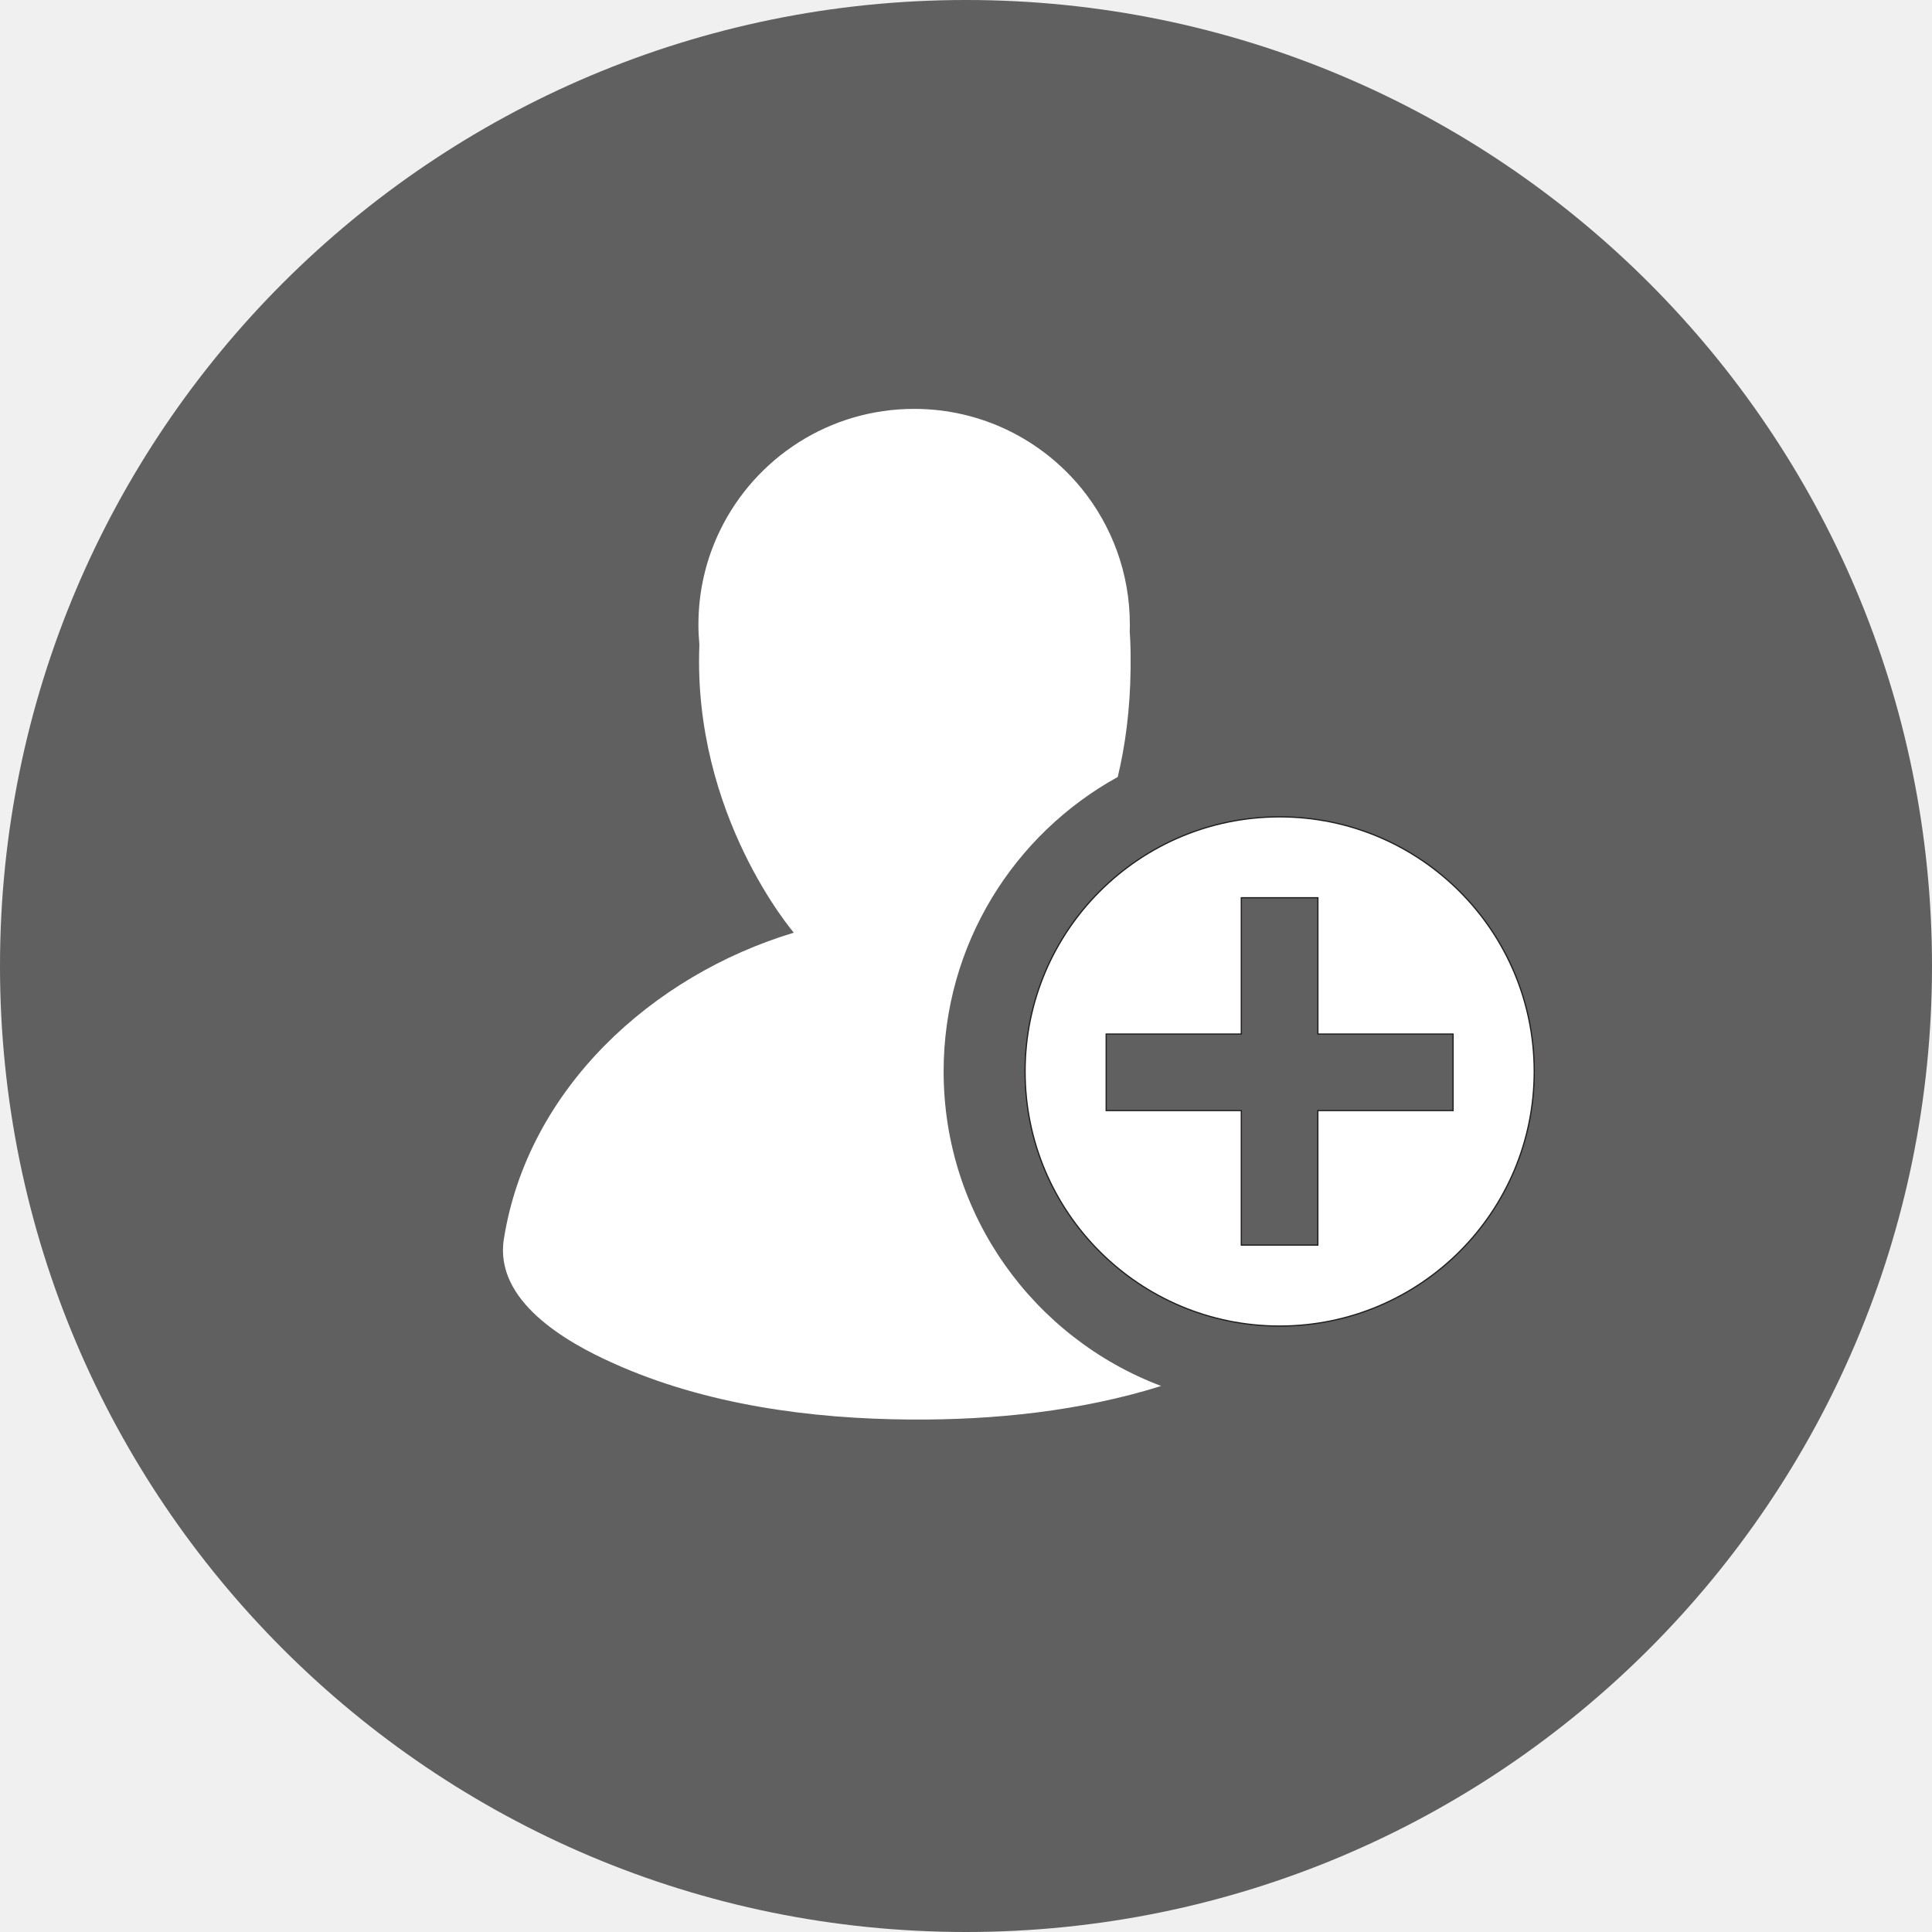
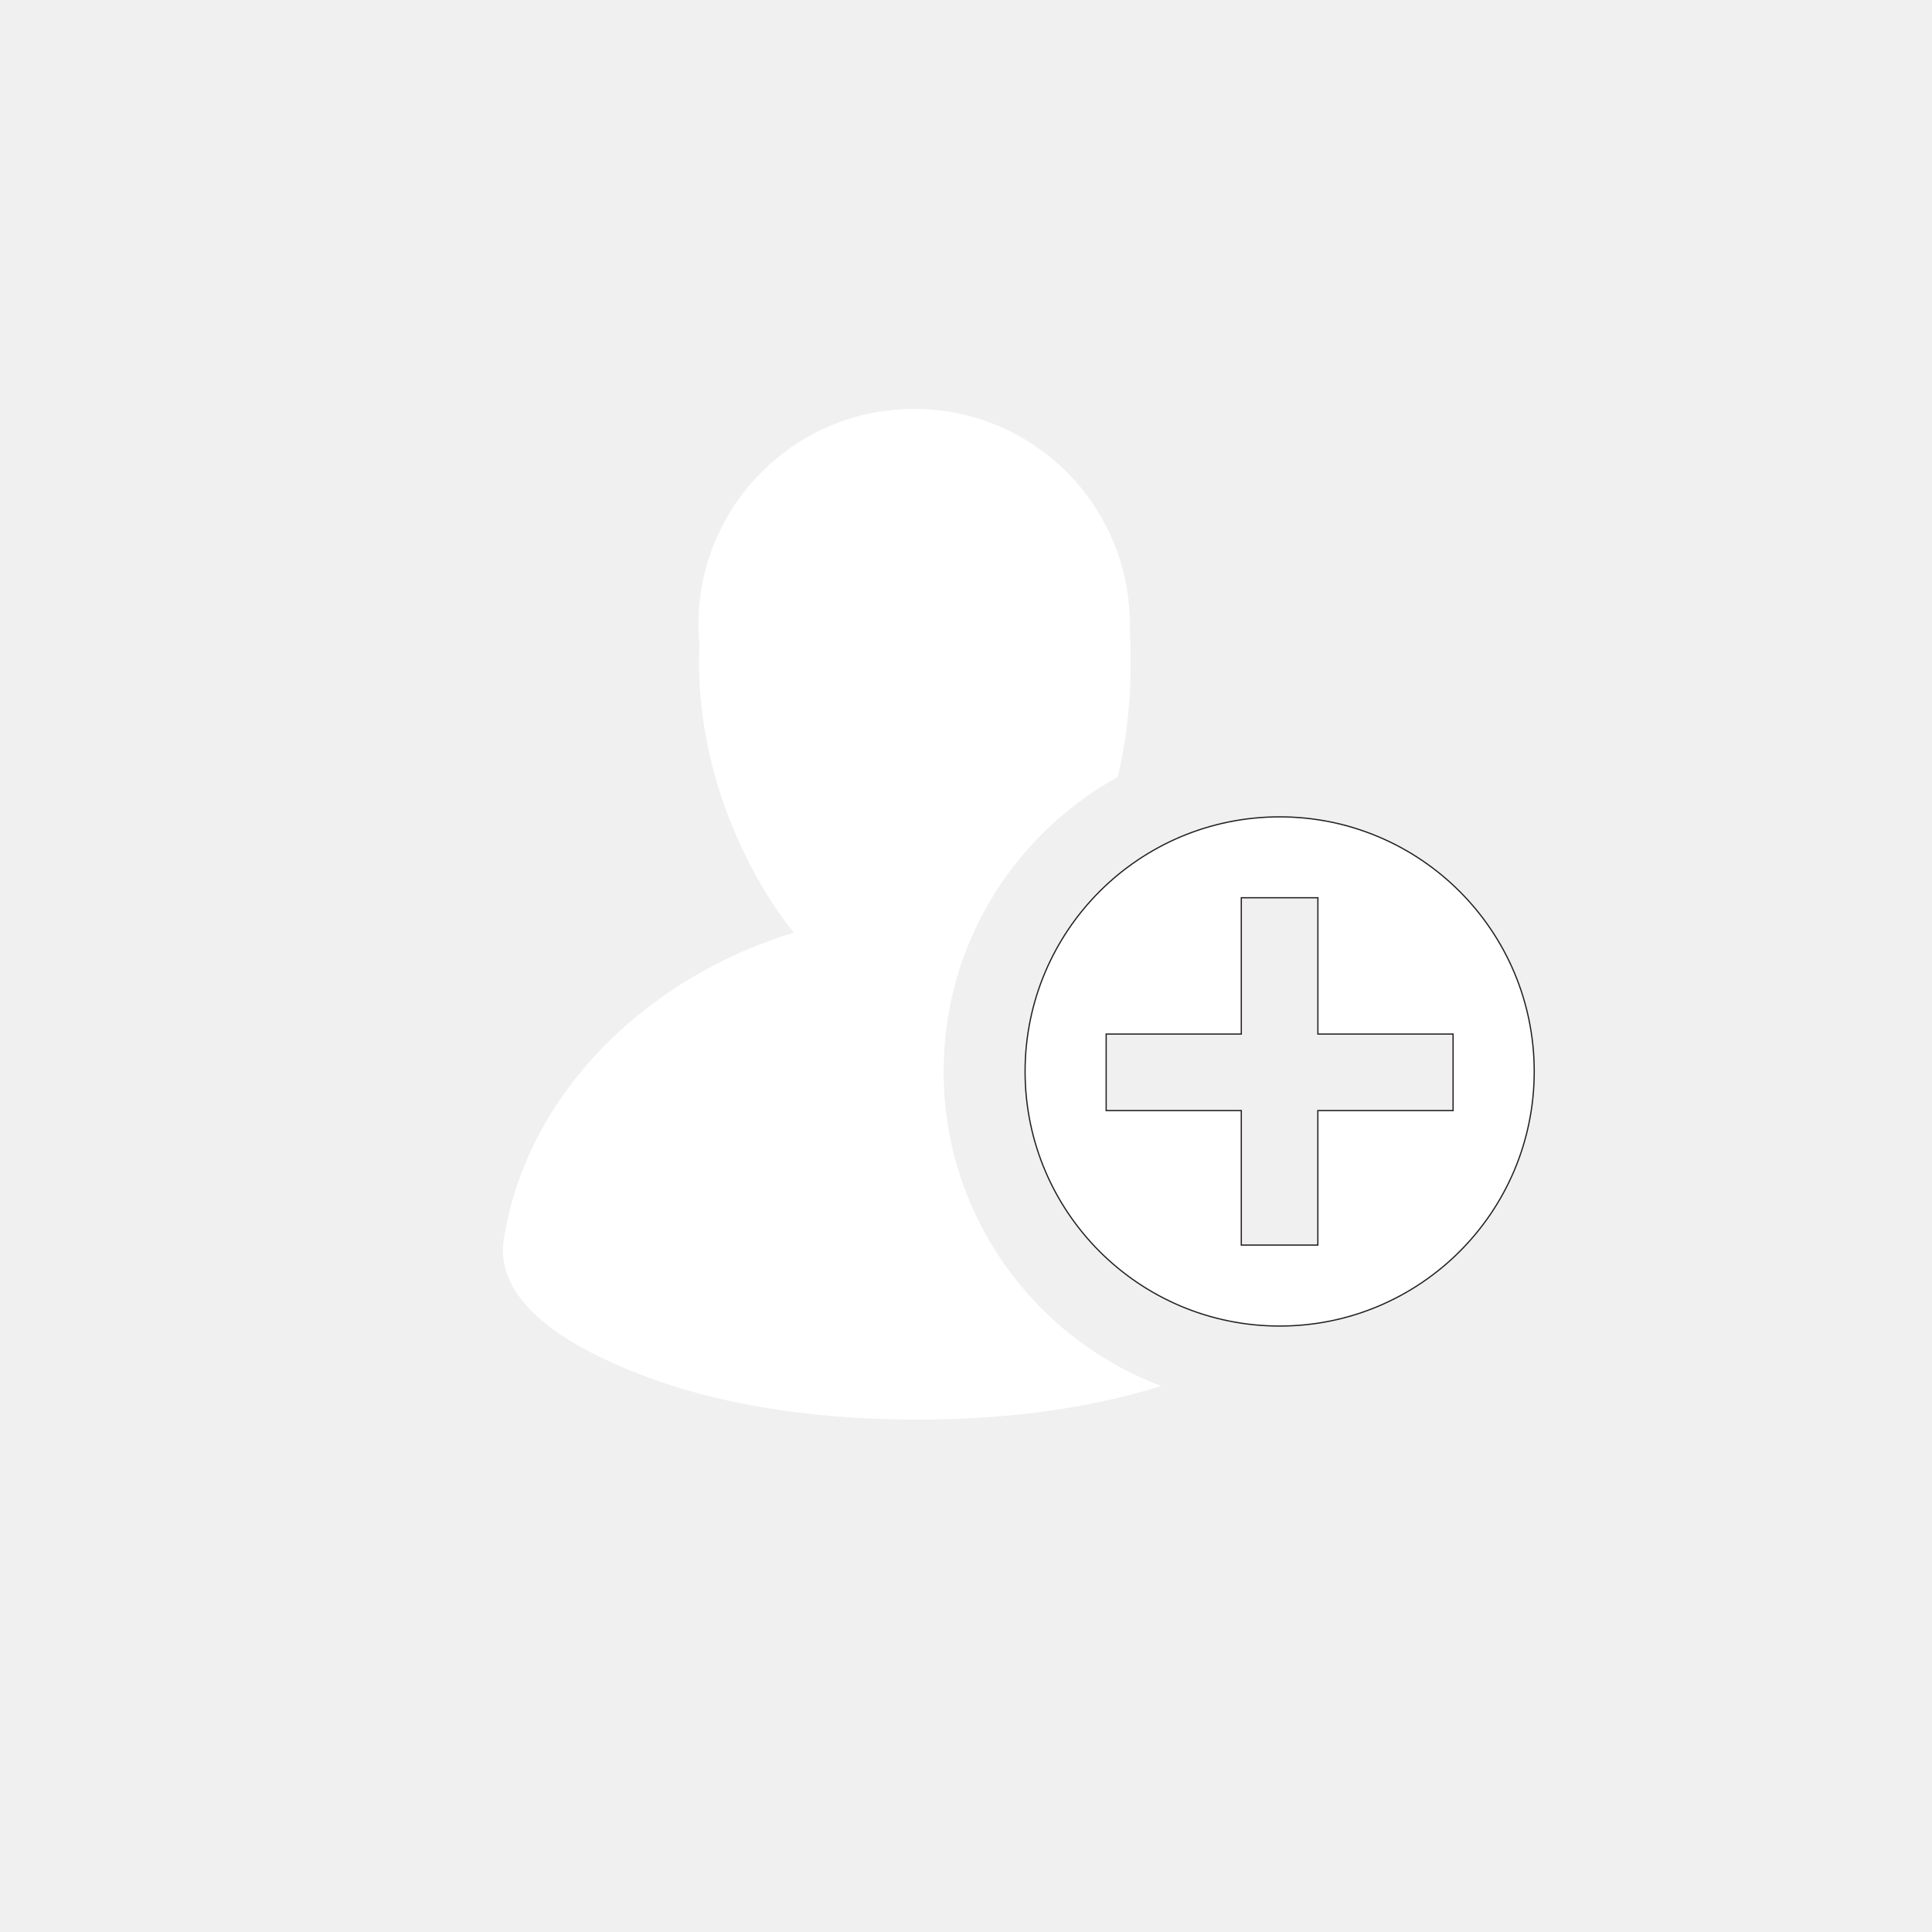
<svg xmlns="http://www.w3.org/2000/svg" version="1.1" id="Calque_1" x="0px" y="0px" width="36px" height="36px" viewBox="0 0 36 36" enable-background="new 0 0 36 36" xml:space="preserve">
-   <path opacity="0.6" d="M36,18c0,9.941-8.059,18-18,18l0,0C8.059,36,0,27.941,0,18l0,0C0,8.059,8.059,0,18,0l0,0  C27.941,0,36,8.059,36,18L36,18z" />
-   <g>
-     <path fill="#FFFFFF" stroke="#231F20" stroke-width="0.023" stroke-miterlimit="10" d="M23.844,15.221   c-2.62,0-4.743,2.124-4.743,4.745c0,2.619,2.123,4.743,4.743,4.743s4.744-2.124,4.744-4.743   C28.588,17.345,26.464,15.221,23.844,15.221z M27.075,20.694h-2.519V23.2H23.13v-2.506h-2.518v-1.426h2.518v-2.54h1.427v2.54h2.519   V20.694z" />
-     <path fill="#FFFFFF" d="M17.583,19.966c0-2.364,1.31-4.421,3.244-5.488c0.016-0.071,0.032-0.143,0.049-0.216   c0.128-0.604,0.203-1.302,0.191-2.106c0,0,0-0.001,0-0.002c-0.003-0.127-0.006-0.252-0.016-0.376   c0.001-0.046,0.002-0.092,0.002-0.139c0-0.961-0.337-1.843-0.898-2.535c-0.738-0.906-1.862-1.485-3.121-1.485   c-1.588,0-2.96,0.92-3.613,2.256c-0.261,0.533-0.407,1.131-0.407,1.764c0,0.126,0.007,0.252,0.018,0.375   c-0.128,3.176,1.76,5.365,1.76,5.365c-2.648,0.798-4.96,2.916-5.403,5.708c-0.184,1.155,1.166,1.925,2.039,2.315   c1.714,0.772,3.672,1.036,5.535,1.049c1.559,0.011,3.173-0.155,4.674-0.625C19.269,24.933,17.583,22.646,17.583,19.966z" />
+   <defs id="defs4435" />
+   <g id="g4427">
+     <path fill="#FFFFFF" stroke="#231F20" stroke-width="0.023" stroke-miterlimit="10" d="M23.844,15.221   c-2.62,0-4.743,2.124-4.743,4.745c0,2.619,2.123,4.743,4.743,4.743s4.744-2.124,4.744-4.743   C28.588,17.345,26.464,15.221,23.844,15.221z M27.075,20.694h-2.519V23.2H23.13v-2.506h-2.518v-1.426h2.518v-2.54h1.427v2.54h2.519   V20.694z" id="path4429" />
+     <path fill="#FFFFFF" d="M17.583,19.966c0-2.364,1.31-4.421,3.244-5.488c0.016-0.071,0.032-0.143,0.049-0.216   c0.128-0.604,0.203-1.302,0.191-2.106c0,0,0-0.001,0-0.002c-0.003-0.127-0.006-0.252-0.016-0.376   c0.001-0.046,0.002-0.092,0.002-0.139c0-0.961-0.337-1.843-0.898-2.535c-0.738-0.906-1.862-1.485-3.121-1.485   c-1.588,0-2.96,0.92-3.613,2.256c-0.261,0.533-0.407,1.131-0.407,1.764c0,0.126,0.007,0.252,0.018,0.375   c-0.128,3.176,1.76,5.365,1.76,5.365c-2.648,0.798-4.96,2.916-5.403,5.708c-0.184,1.155,1.166,1.925,2.039,2.315   c1.714,0.772,3.672,1.036,5.535,1.049c1.559,0.011,3.173-0.155,4.674-0.625C19.269,24.933,17.583,22.646,17.583,19.966z" id="path4431" />
  </g>
</svg>
